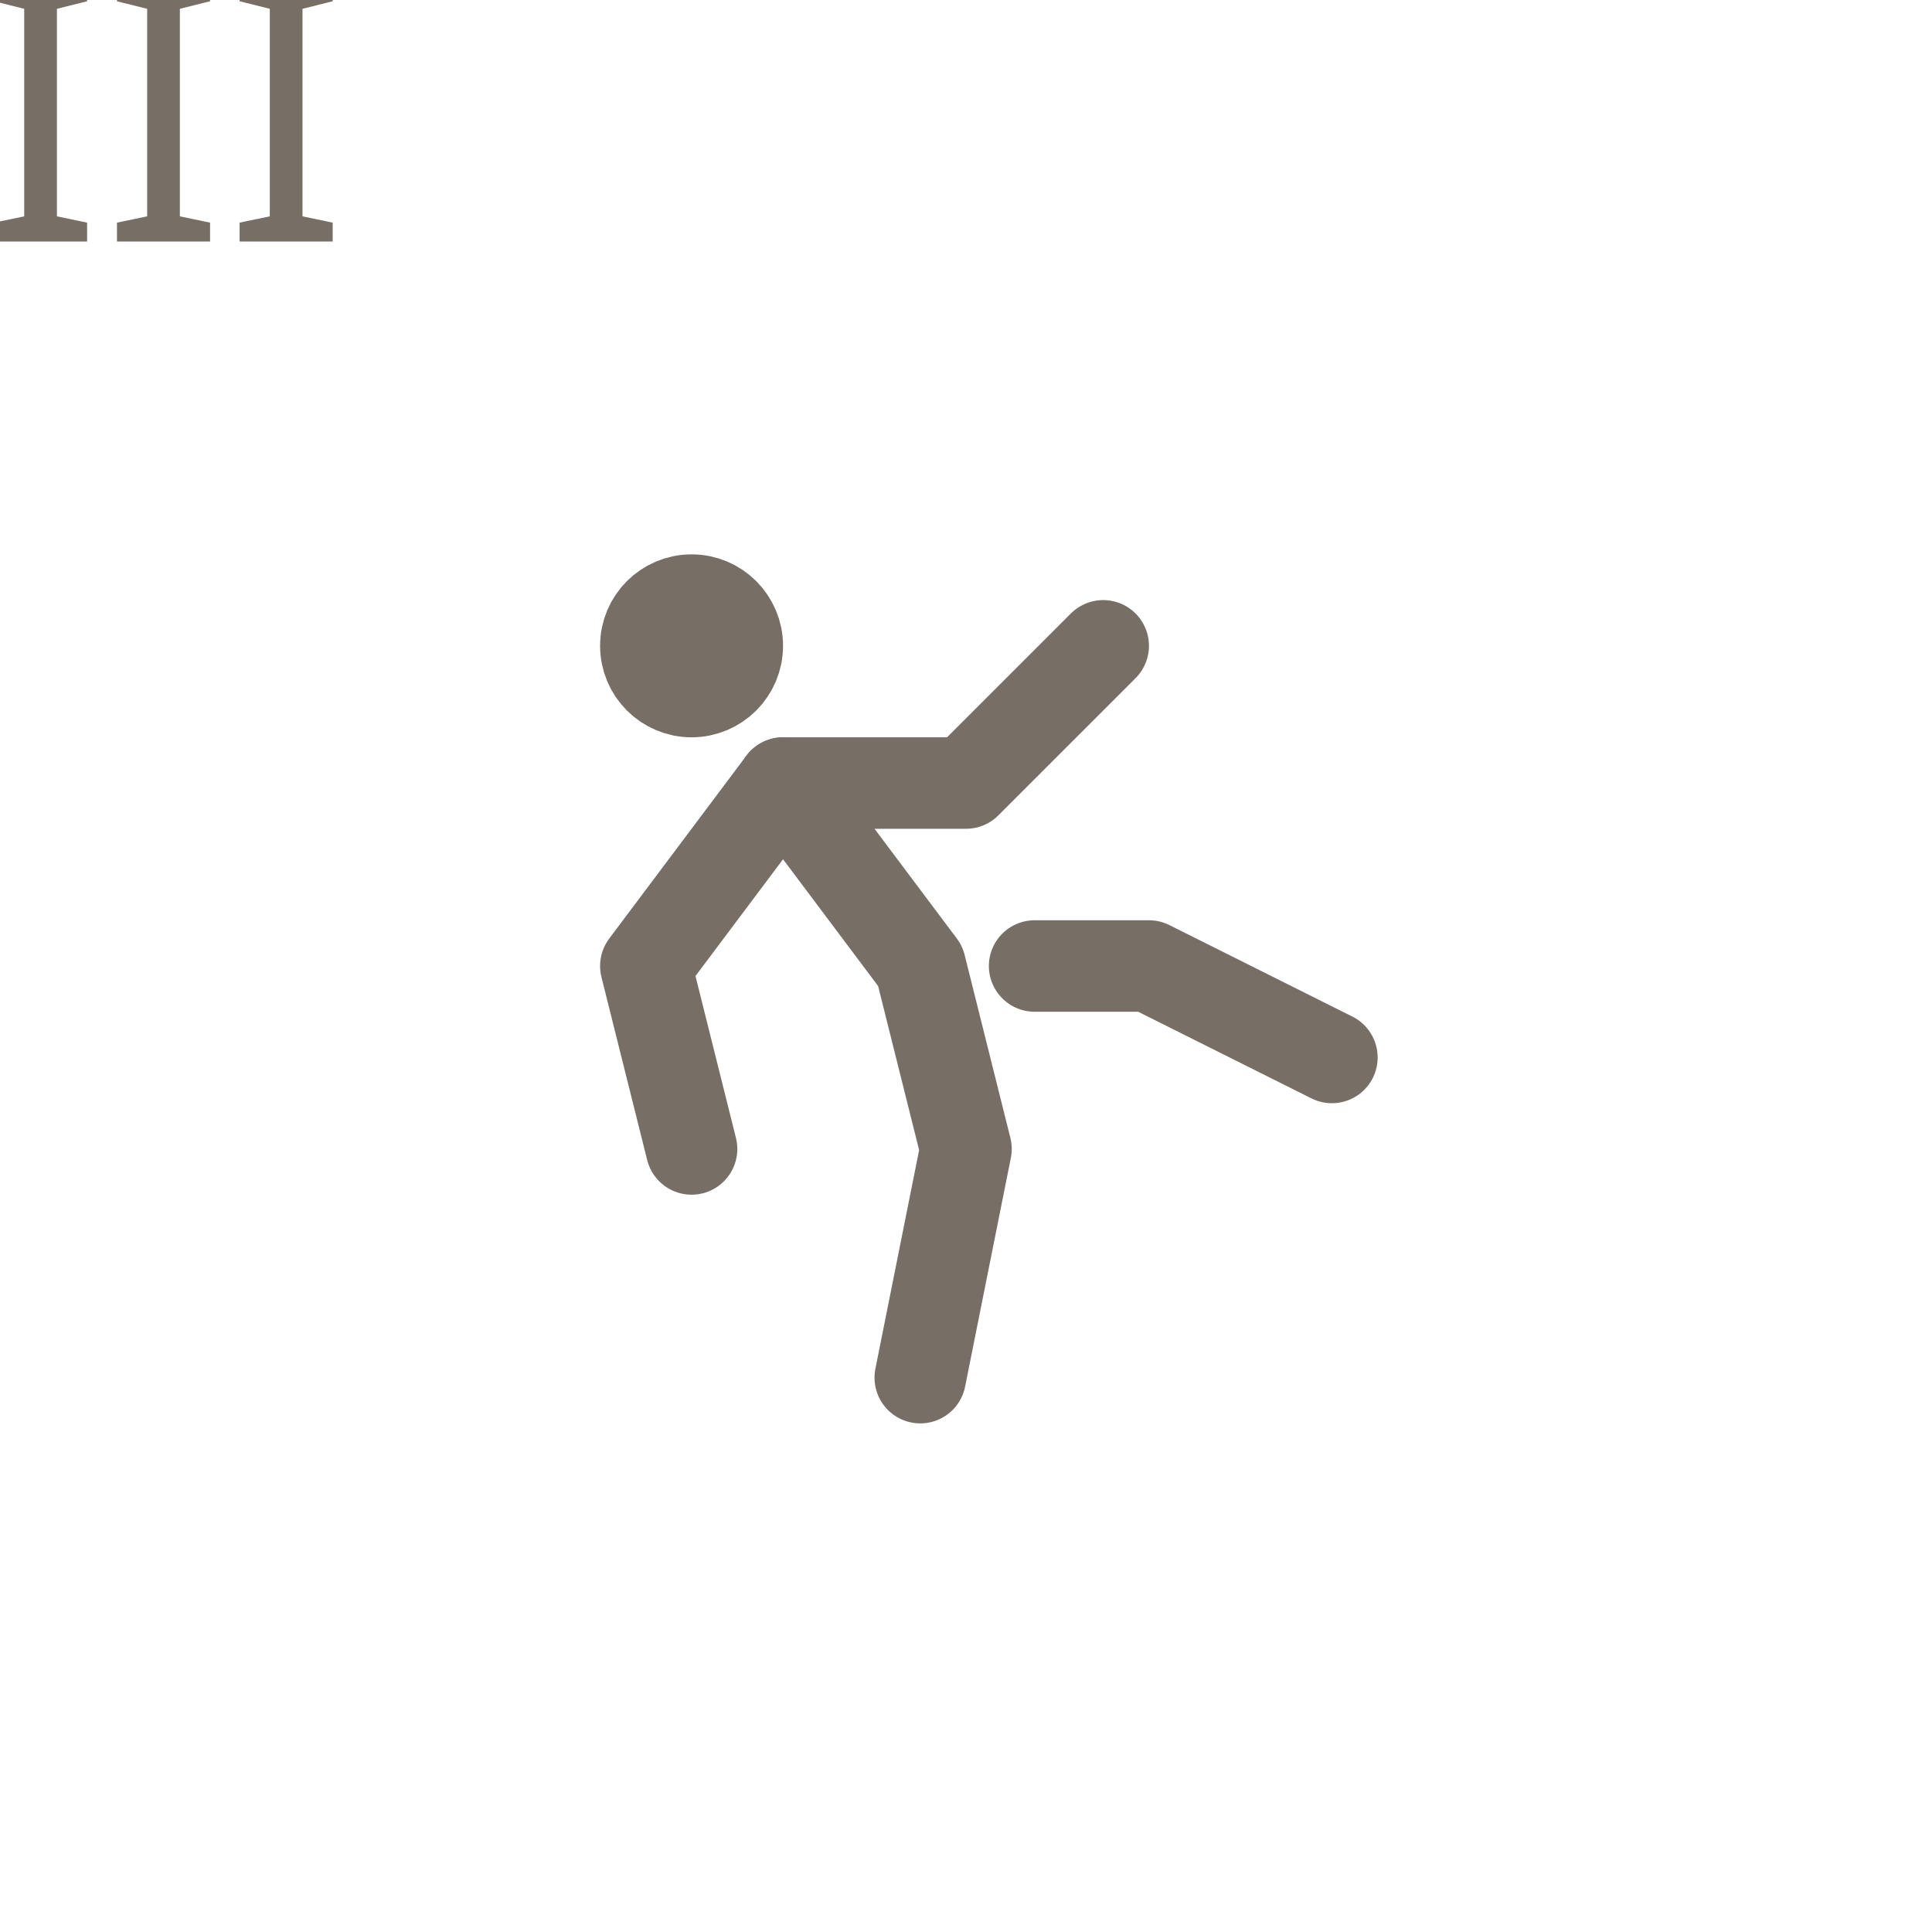
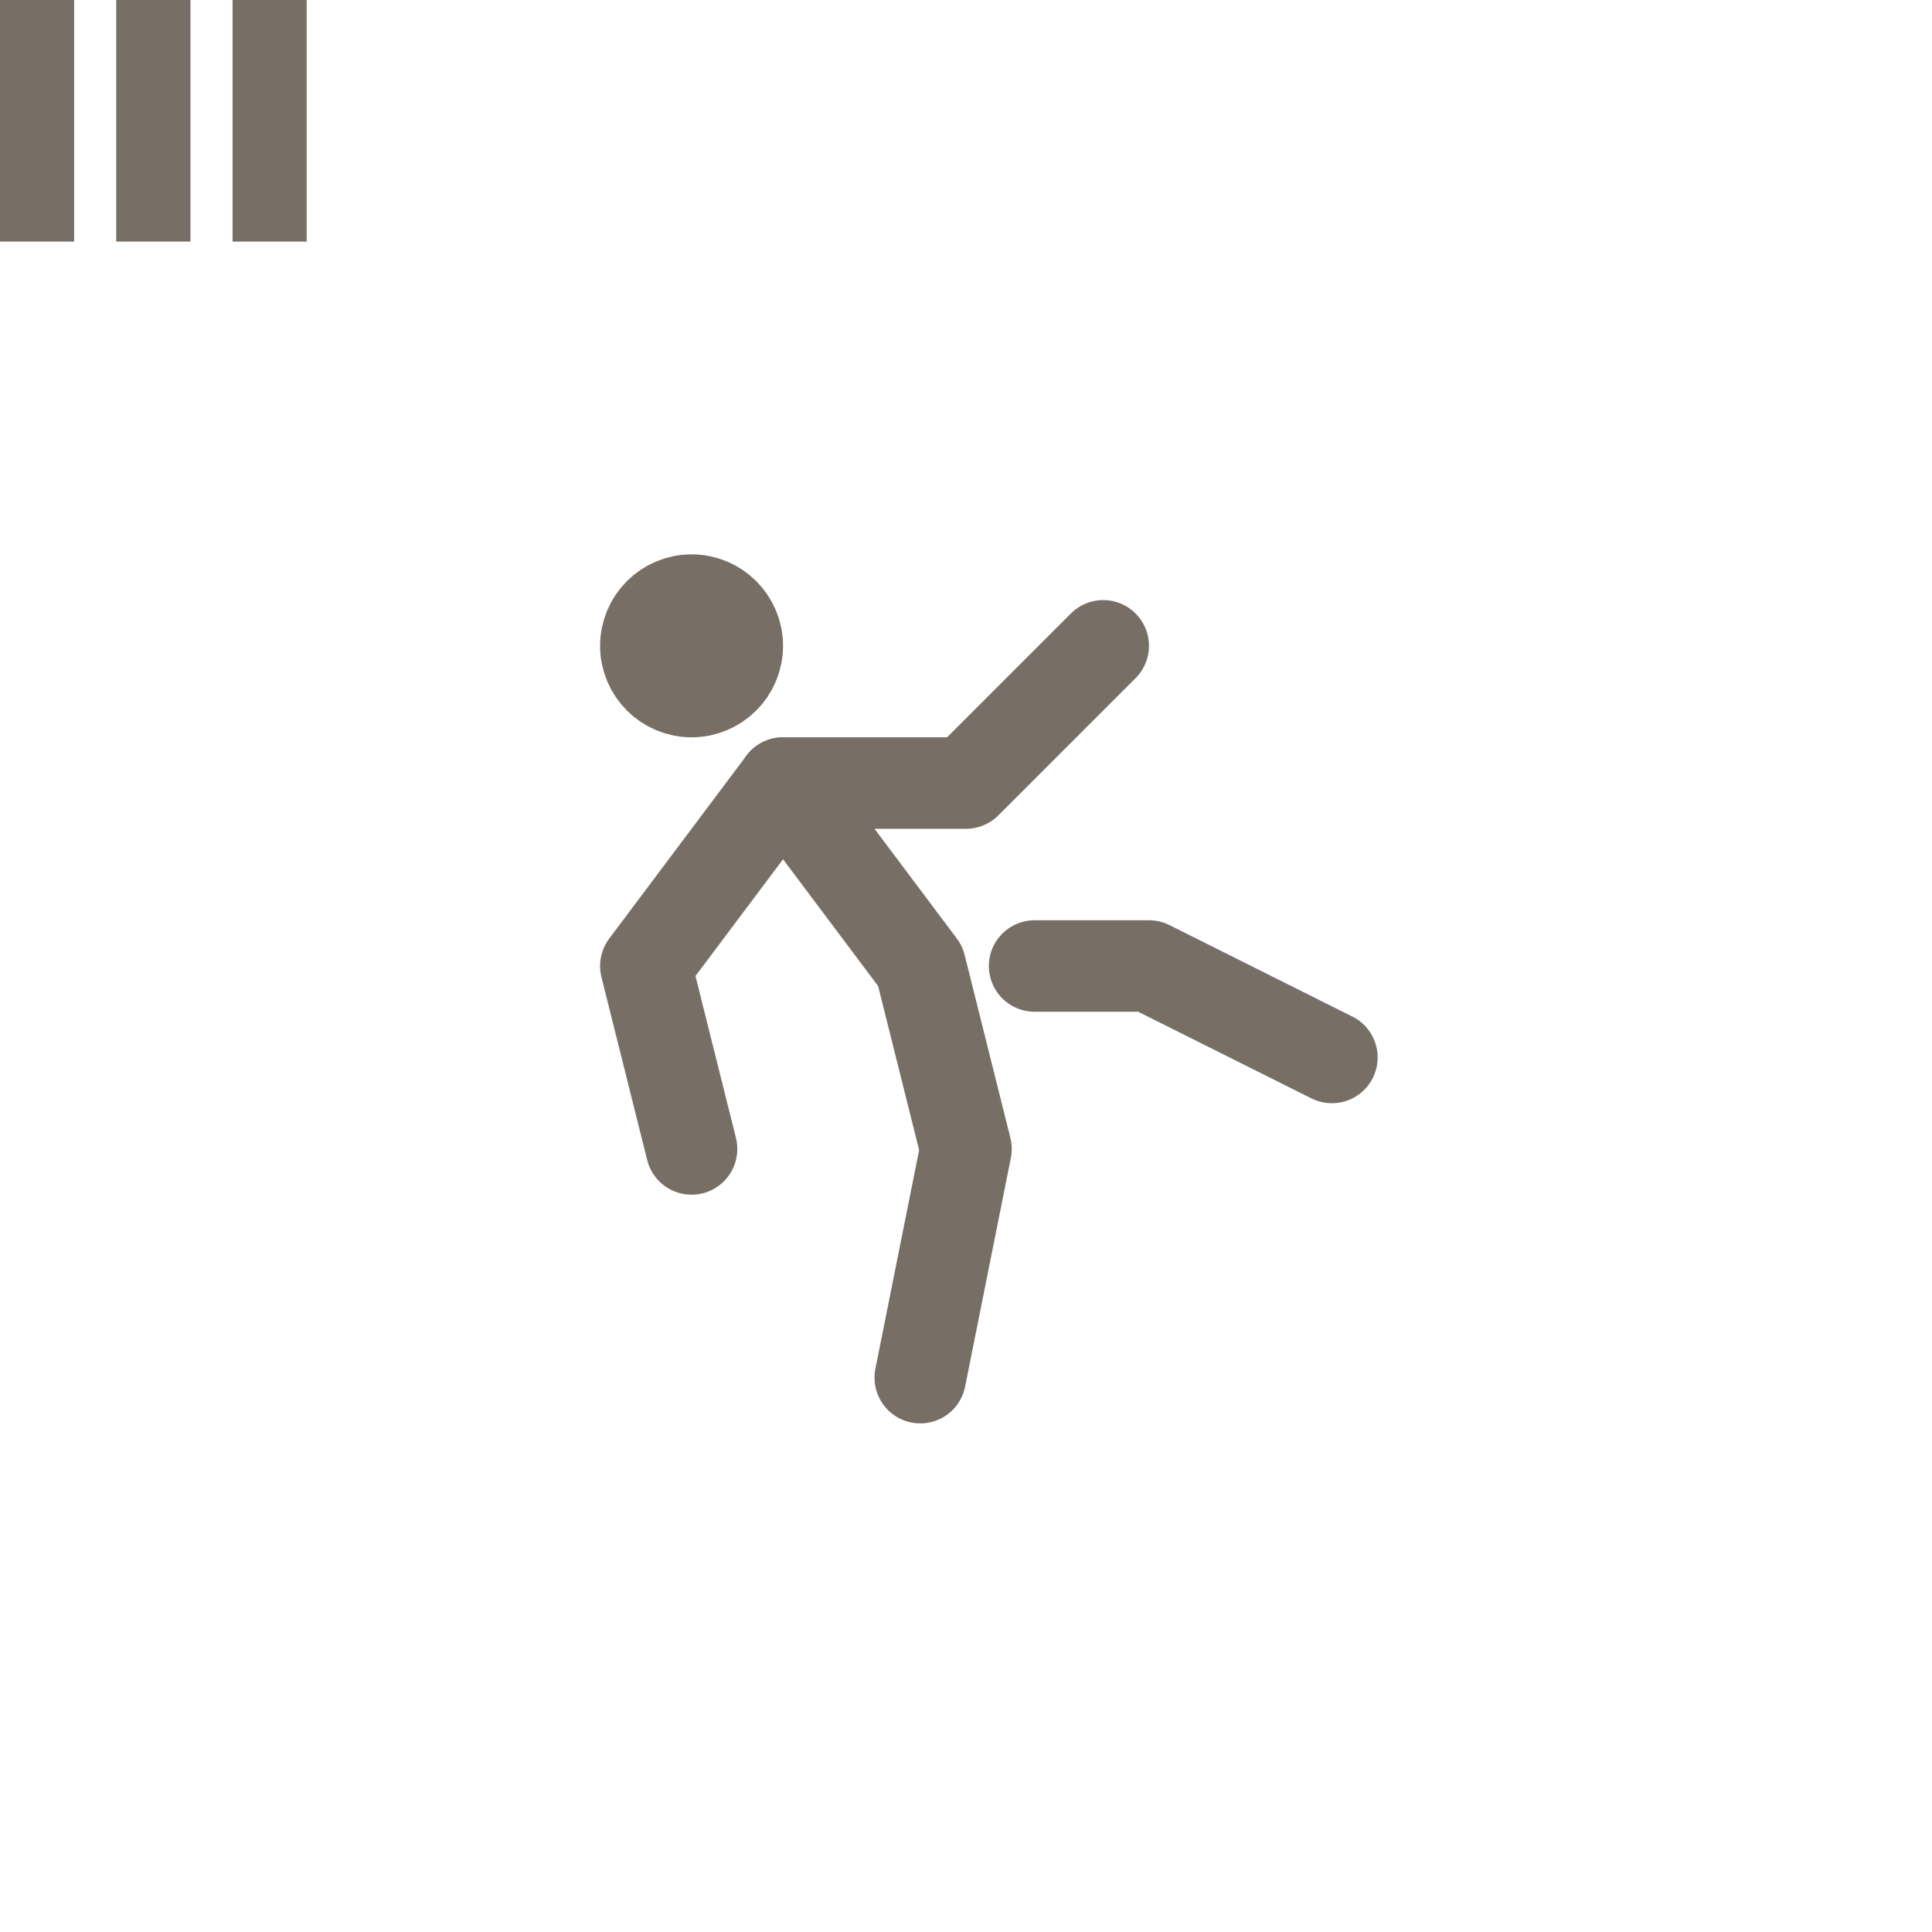
<svg xmlns="http://www.w3.org/2000/svg" class="icon icon-tabler icon-tabler-fall" width="44" height="44" viewBox="0 0 24 24" stroke-width="2" stroke="#776e65" fill="none" stroke-linecap="round" stroke-linejoin="round" version="1.1" id="svg7152">
  <defs id="defs7156" />
  <g id="g7280" transform="matrix(0.5681818,0,0,0.5681818,5.181818,5.181818)">
    <path stroke="none" d="M 0,0 H 24 V 24 H 0 Z" fill="none" id="path7142" />
    <path d="M 11,21 12,16 11,12 8,8 h 4 l 3,-3" id="path7144" />
    <path d="M 6,16 5,12 8,8" id="path7146" />
    <path d="M 6,5 M 5,5 A 1,1 0 1 0 7,5 1,1 0 1 0 5,5" id="path7148" />
    <path d="M 13.5,12 H 16 l 4,2" id="path7150" />
  </g>
-   <text xml:space="preserve" style="font-size:4.502px;font-family:'Bauhaus 93';-inkscape-font-specification:'Bauhaus 93, ';fill:#776e65;fill-opacity:1;stroke:none;stroke-width:13.245;stroke-linecap:round;stroke-miterlimit:16.7;stroke-dasharray:none;paint-order:markers fill stroke" x="-0.262" y="3.001" id="text301">
-     <tspan id="tspan299" style="font-style:normal;font-variant:normal;font-weight:normal;font-stretch:normal;font-family:'Franklin Gothic Heavy';-inkscape-font-specification:'Franklin Gothic Heavy, ';fill:#776e65;fill-opacity:1;stroke:none;stroke-width:13.245;stroke-dasharray:none" x="-0.262" y="3.001">III</tspan>
-   </text>
+   <g aria-label="III" id="text301" style="font-size:4.502px;font-family:'Bauhaus 93';-inkscape-font-specification:'Bauhaus 93, ';fill:#776e65;stroke:none;stroke-width:13.245;stroke-miterlimit:16.7;paint-order:markers fill stroke">
+     <path d="M 0.921,0 V 3.001 H 0 V 0 Z" style="font-family:'Franklin Gothic Heavy';-inkscape-font-specification:'Franklin Gothic Heavy, '" id="path2346" />
+     <path d="M 2.366,0 V 3.001 H 1.444 V 0 Z" style="font-family:'Franklin Gothic Heavy';-inkscape-font-specification:'Franklin Gothic Heavy, '" id="path2348" />
+     <path d="M 3.81,0 V 3.001 H 2.889 V 0 Z" style="font-family:'Franklin Gothic Heavy';-inkscape-font-specification:'Franklin Gothic Heavy, '" id="path2350" />
+   </g>
</svg>
